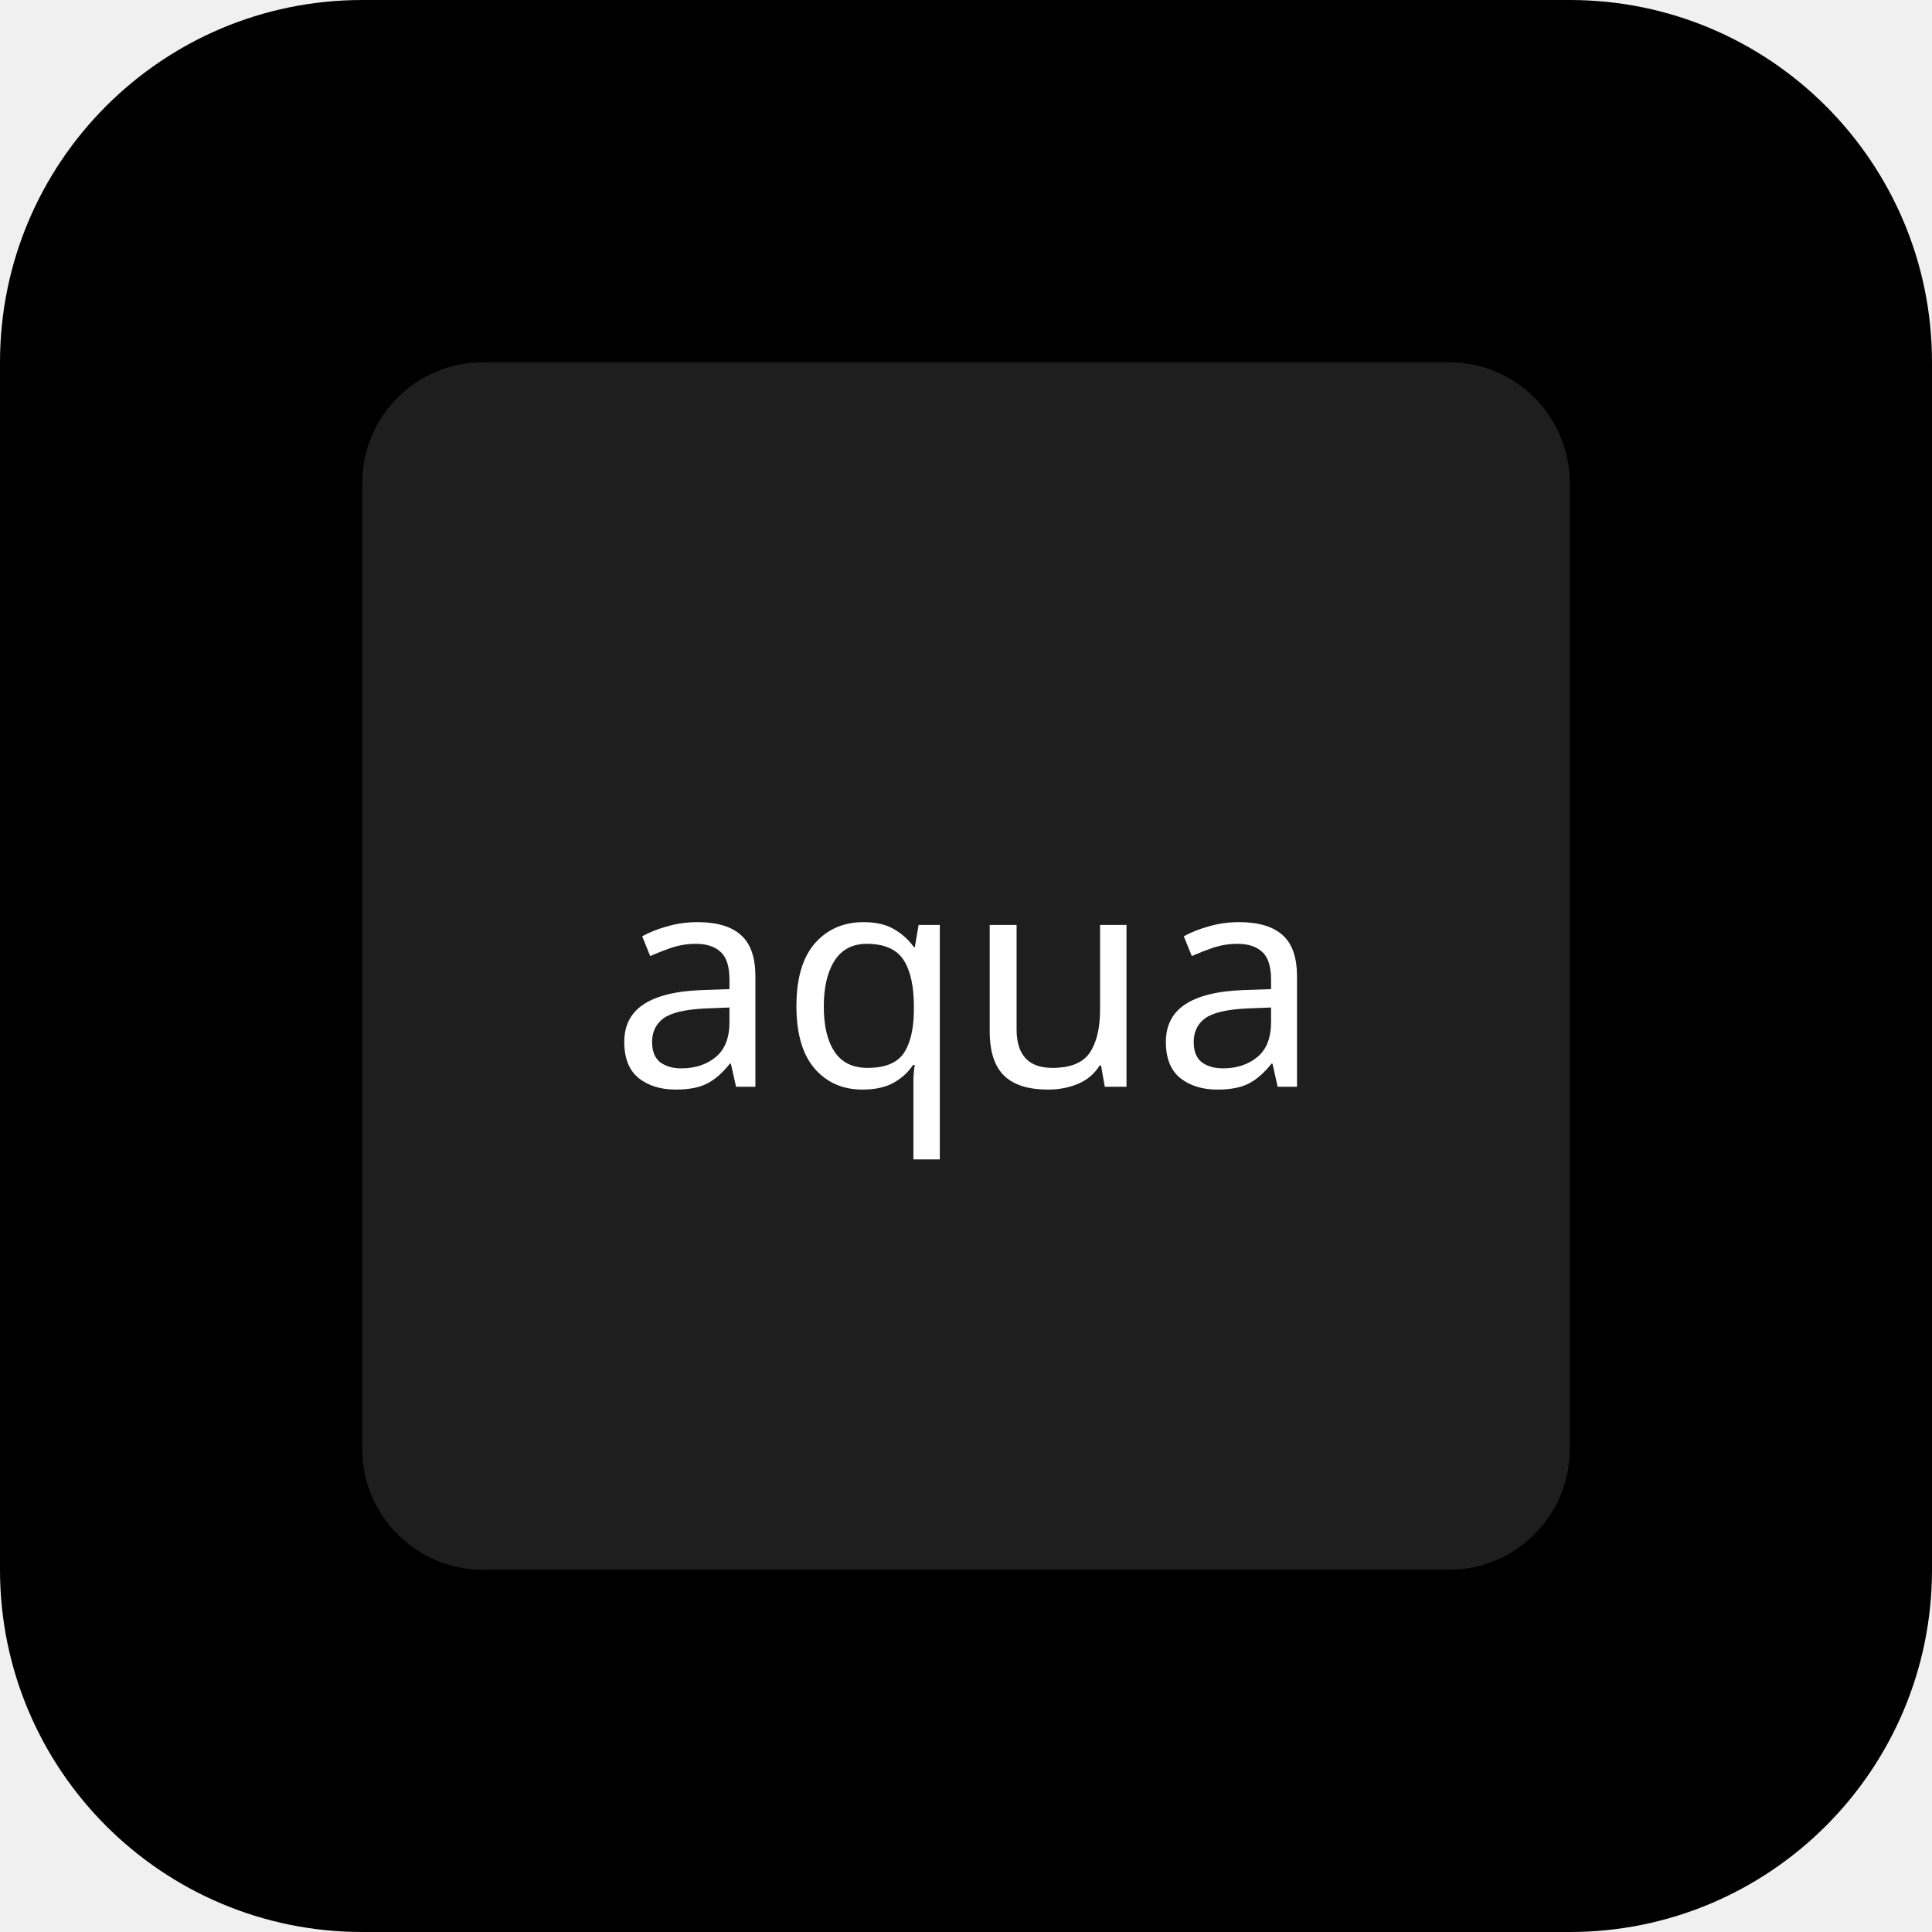
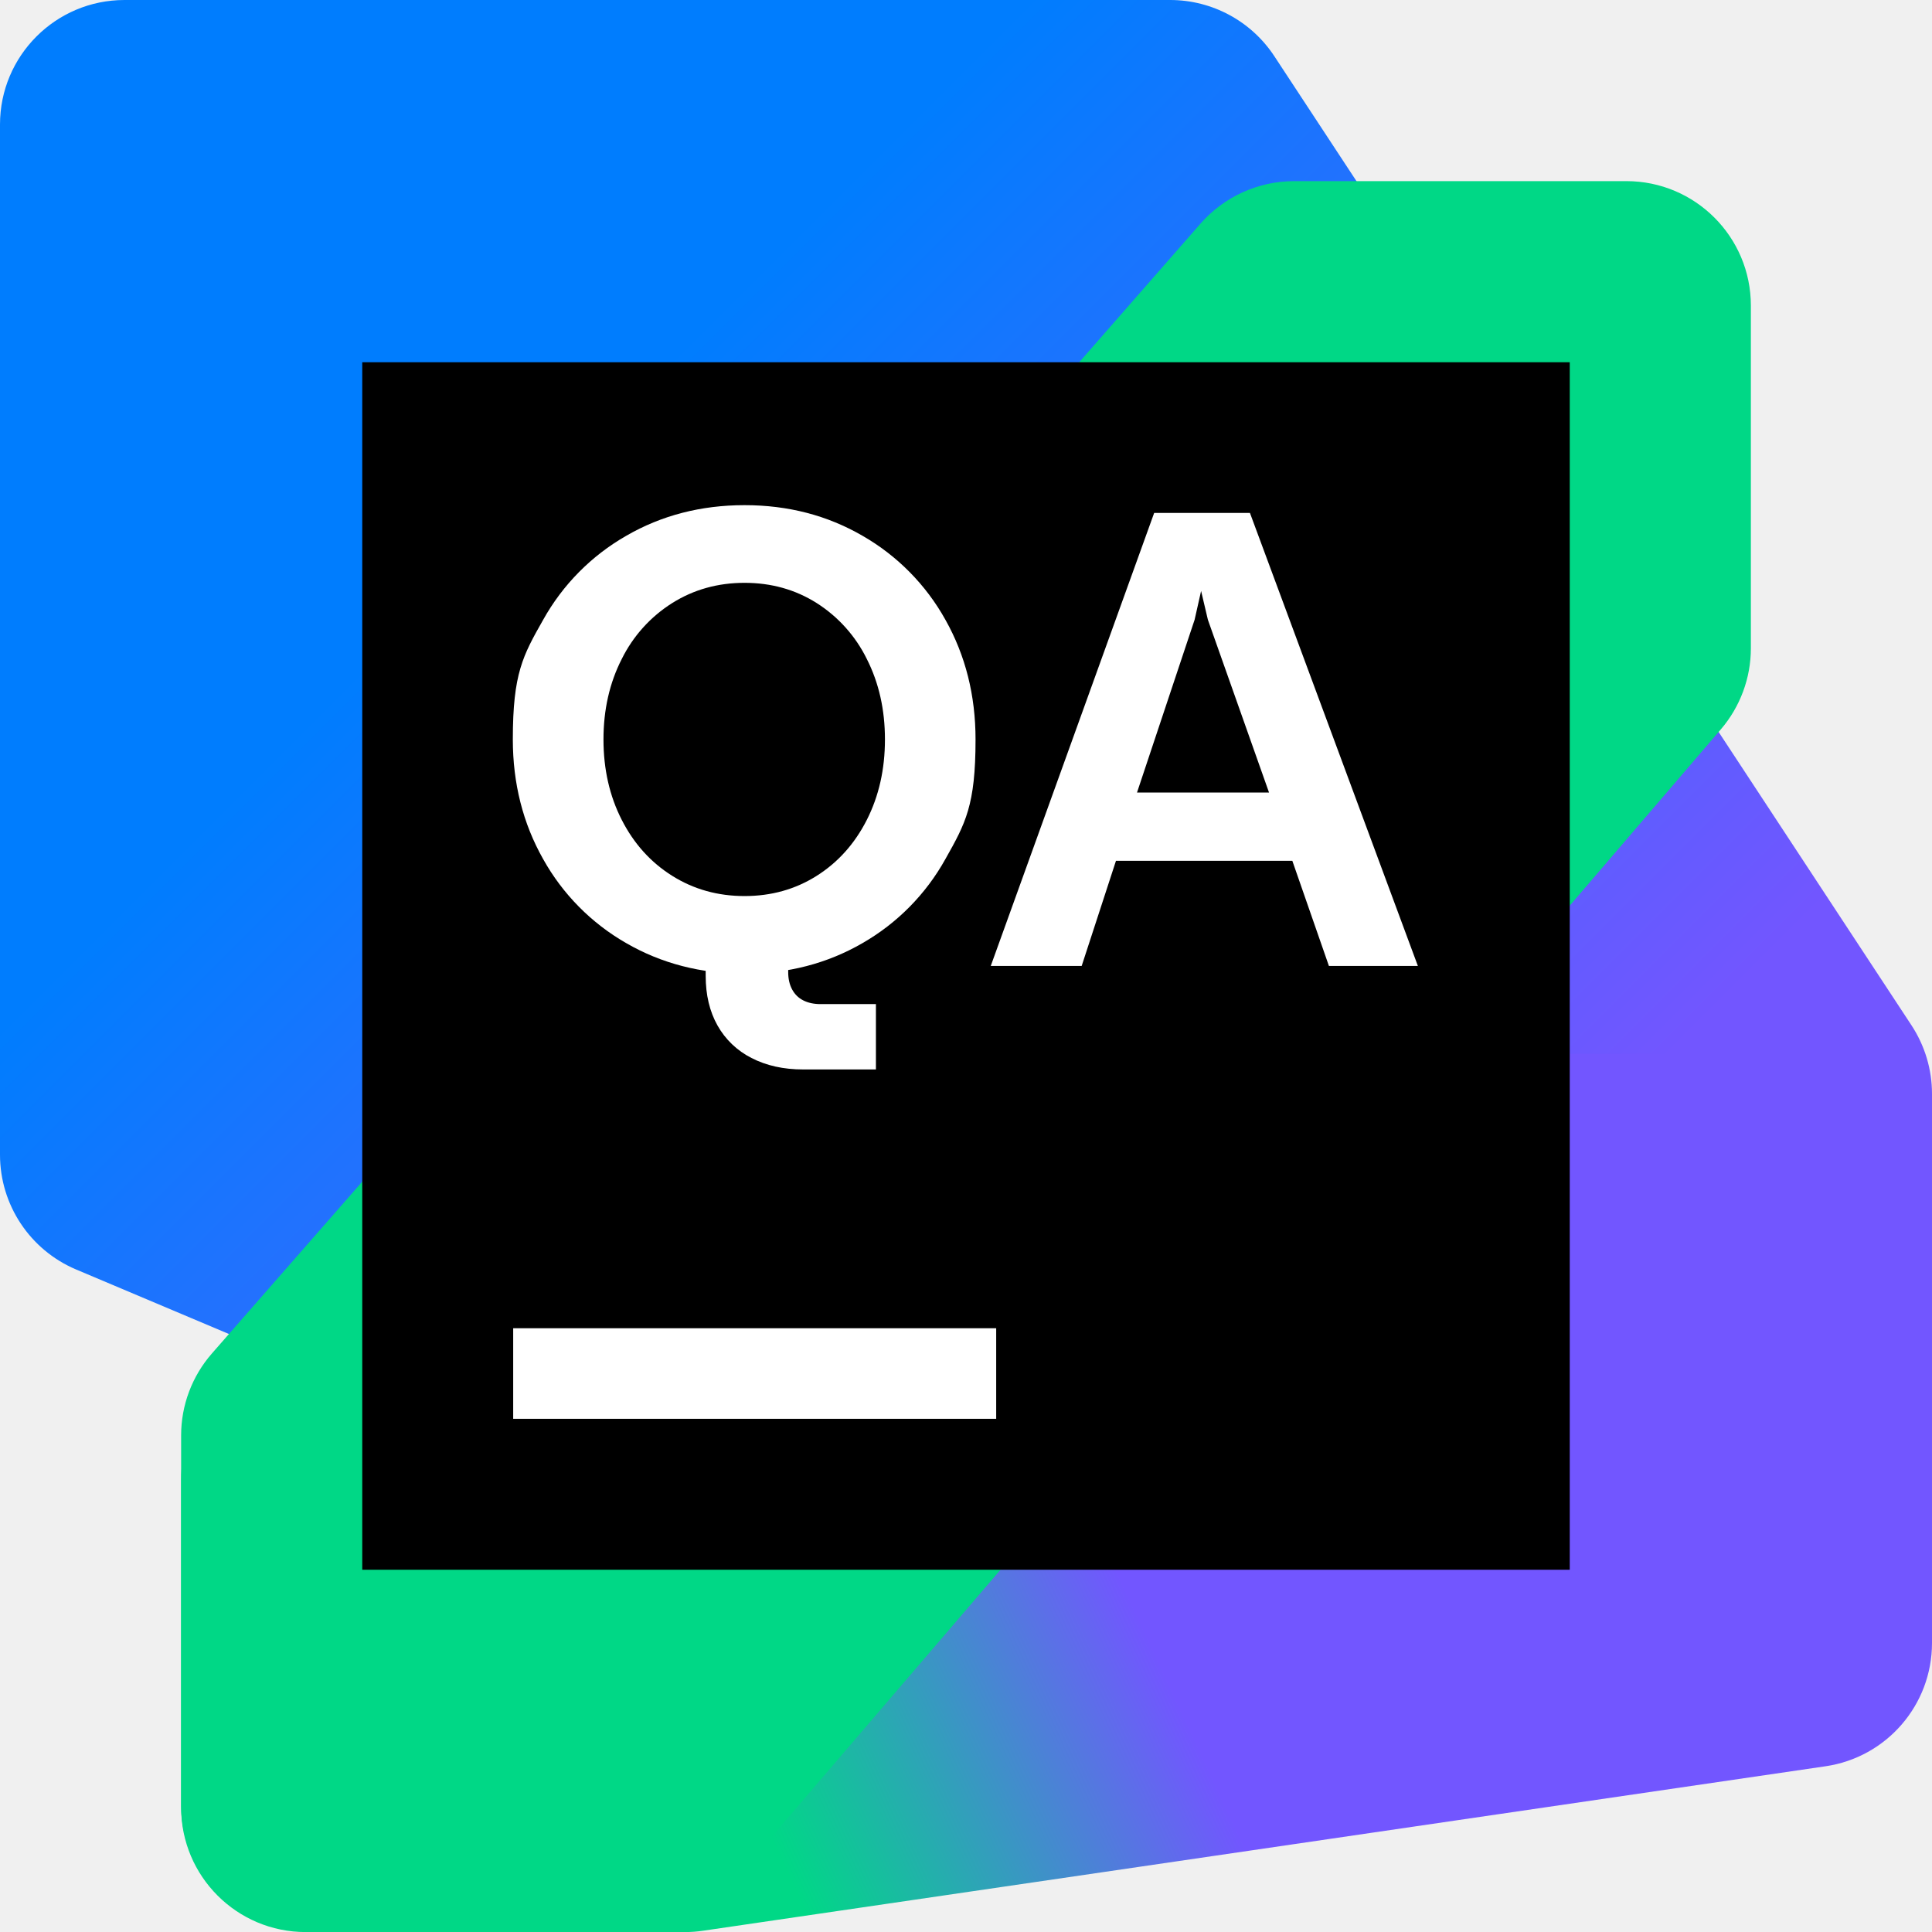
<svg xmlns="http://www.w3.org/2000/svg" viewBox="0 0 64 64" fill="none">
-   <rect width="64" height="64" rx="12" fill="#000" />
-   <rect x="12" y="12" width="40" height="40" rx="4" fill="#fff" fill-opacity="0.12" />
-   <text x="32" y="36" text-anchor="middle" font-size="10" fill="#fff" font-family="system-ui">aqua</text>
+   <defs>
+     <linearGradient id="aqua-gradient-a" x1="59.932" x2="1.336" y1="59.676" y2="1.079" gradientUnits="userSpaceOnUse">
+       <stop offset=".25" stop-color="#7256FF" />
+       <stop offset=".73" stop-color="#007DFE" />
+     </linearGradient>
+     <linearGradient id="aqua-gradient-b" x1="7.671" x2="61.125" y1="64.392" y2="39.609" gradientUnits="userSpaceOnUse">
+       <stop offset=".3" stop-color="#00D886" />
+       <stop offset=".54" stop-color="#7256FF" />
+     </linearGradient>
+   </defs>
+   <path fill="url(#aqua-gradient-a)" d="M0 4.125v34.128c0 1.658.993 3.154 2.52 3.8L39.943 57.85c.518.219 1.075.33 1.638.324l18.329-.15A4.125 4.125 0 0 0 64 53.9V36.234c0-.806-.236-1.593-.678-2.267L42.213 1.86A4.13 4.13 0 0 0 38.766 0H4.125A4.125 4.125 0 0 0 0 4.125" />
+   <path fill="url(#aqua-gradient-b)" d="M6 49.015v10.862a4.125 4.125 0 0 0 4.125 4.125h12.566q.3 0 .598-.044l37.185-5.448A4.125 4.125 0 0 0 64 54.429V39.03a4.125 4.125 0 0 0-4.127-4.125l-18.504.005c-.426 0-.849.066-1.254.195L8.871 45.085A4.13 4.13 0 0 0 6 49.015z" />
+   <path fill="#00D886" d="M6 47.55v12.259a4.125 4.125 0 0 0 4.19 4.124L21 64c1.181-.019 2.531-.786 3.3-1.683l32.707-38.158c.64-.748.993-1.7.993-2.685V10.125A4.125 4.125 0 0 0 53.875 6H42.872c-1.19 0-2.321.514-3.105 1.409L7.021 44.834A4.12 4.12 0 0 0 6 47.55" />
+   <path fill="#000" d="M52 12H12v40h40z" />
+   <path fill="#fff" d="M33 44H17v3h16zM20.746 31.243a7.3 7.3 0 0 1-2.755-2.787q-1.002-1.774-1.003-3.961c0-2.187.334-2.778 1.003-3.96a7.3 7.3 0 0 1 2.755-2.787q1.752-1.013 3.917-1.014c1.443 0 2.739.338 3.907 1.013a7.3 7.3 0 0 1 2.75 2.787q.996 1.774.996 3.961c0 2.187-.332 2.778-.997 3.96a7.3 7.3 0 0 1-2.749 2.788q-1.752 1.013-3.907 1.013c-1.436 0-2.75-.338-3.917-1.013m6.308-2.23q1.06-.67 1.661-1.854.6-1.185.6-2.664t-.6-2.664a4.6 4.6 0 0 0-1.661-1.854q-1.061-.67-2.39-.67t-2.396.67a4.6 4.6 0 0 0-1.672 1.854q-.605 1.185-.605 2.664t.605 2.664 1.672 1.854q1.067.67 2.396.67 1.33 0 2.39-.67m-2.16 6.034a2.67 2.67 0 0 1-1.126-1.077q-.391-.696-.391-1.64l-.01-1.94h2.743v1.811q0 .332.129.573.128.242.37.365.24.123.574.123h1.833v2.165h-2.412q-.975 0-1.71-.38M38.233 16.992h3.173l5.563 15.006h-2.947l-1.212-3.483h-5.842l-1.136 3.483H32.82zm3.805 9.261-2.025-5.723-.225-.954-.215.954-1.908 5.723z" />
</svg>
